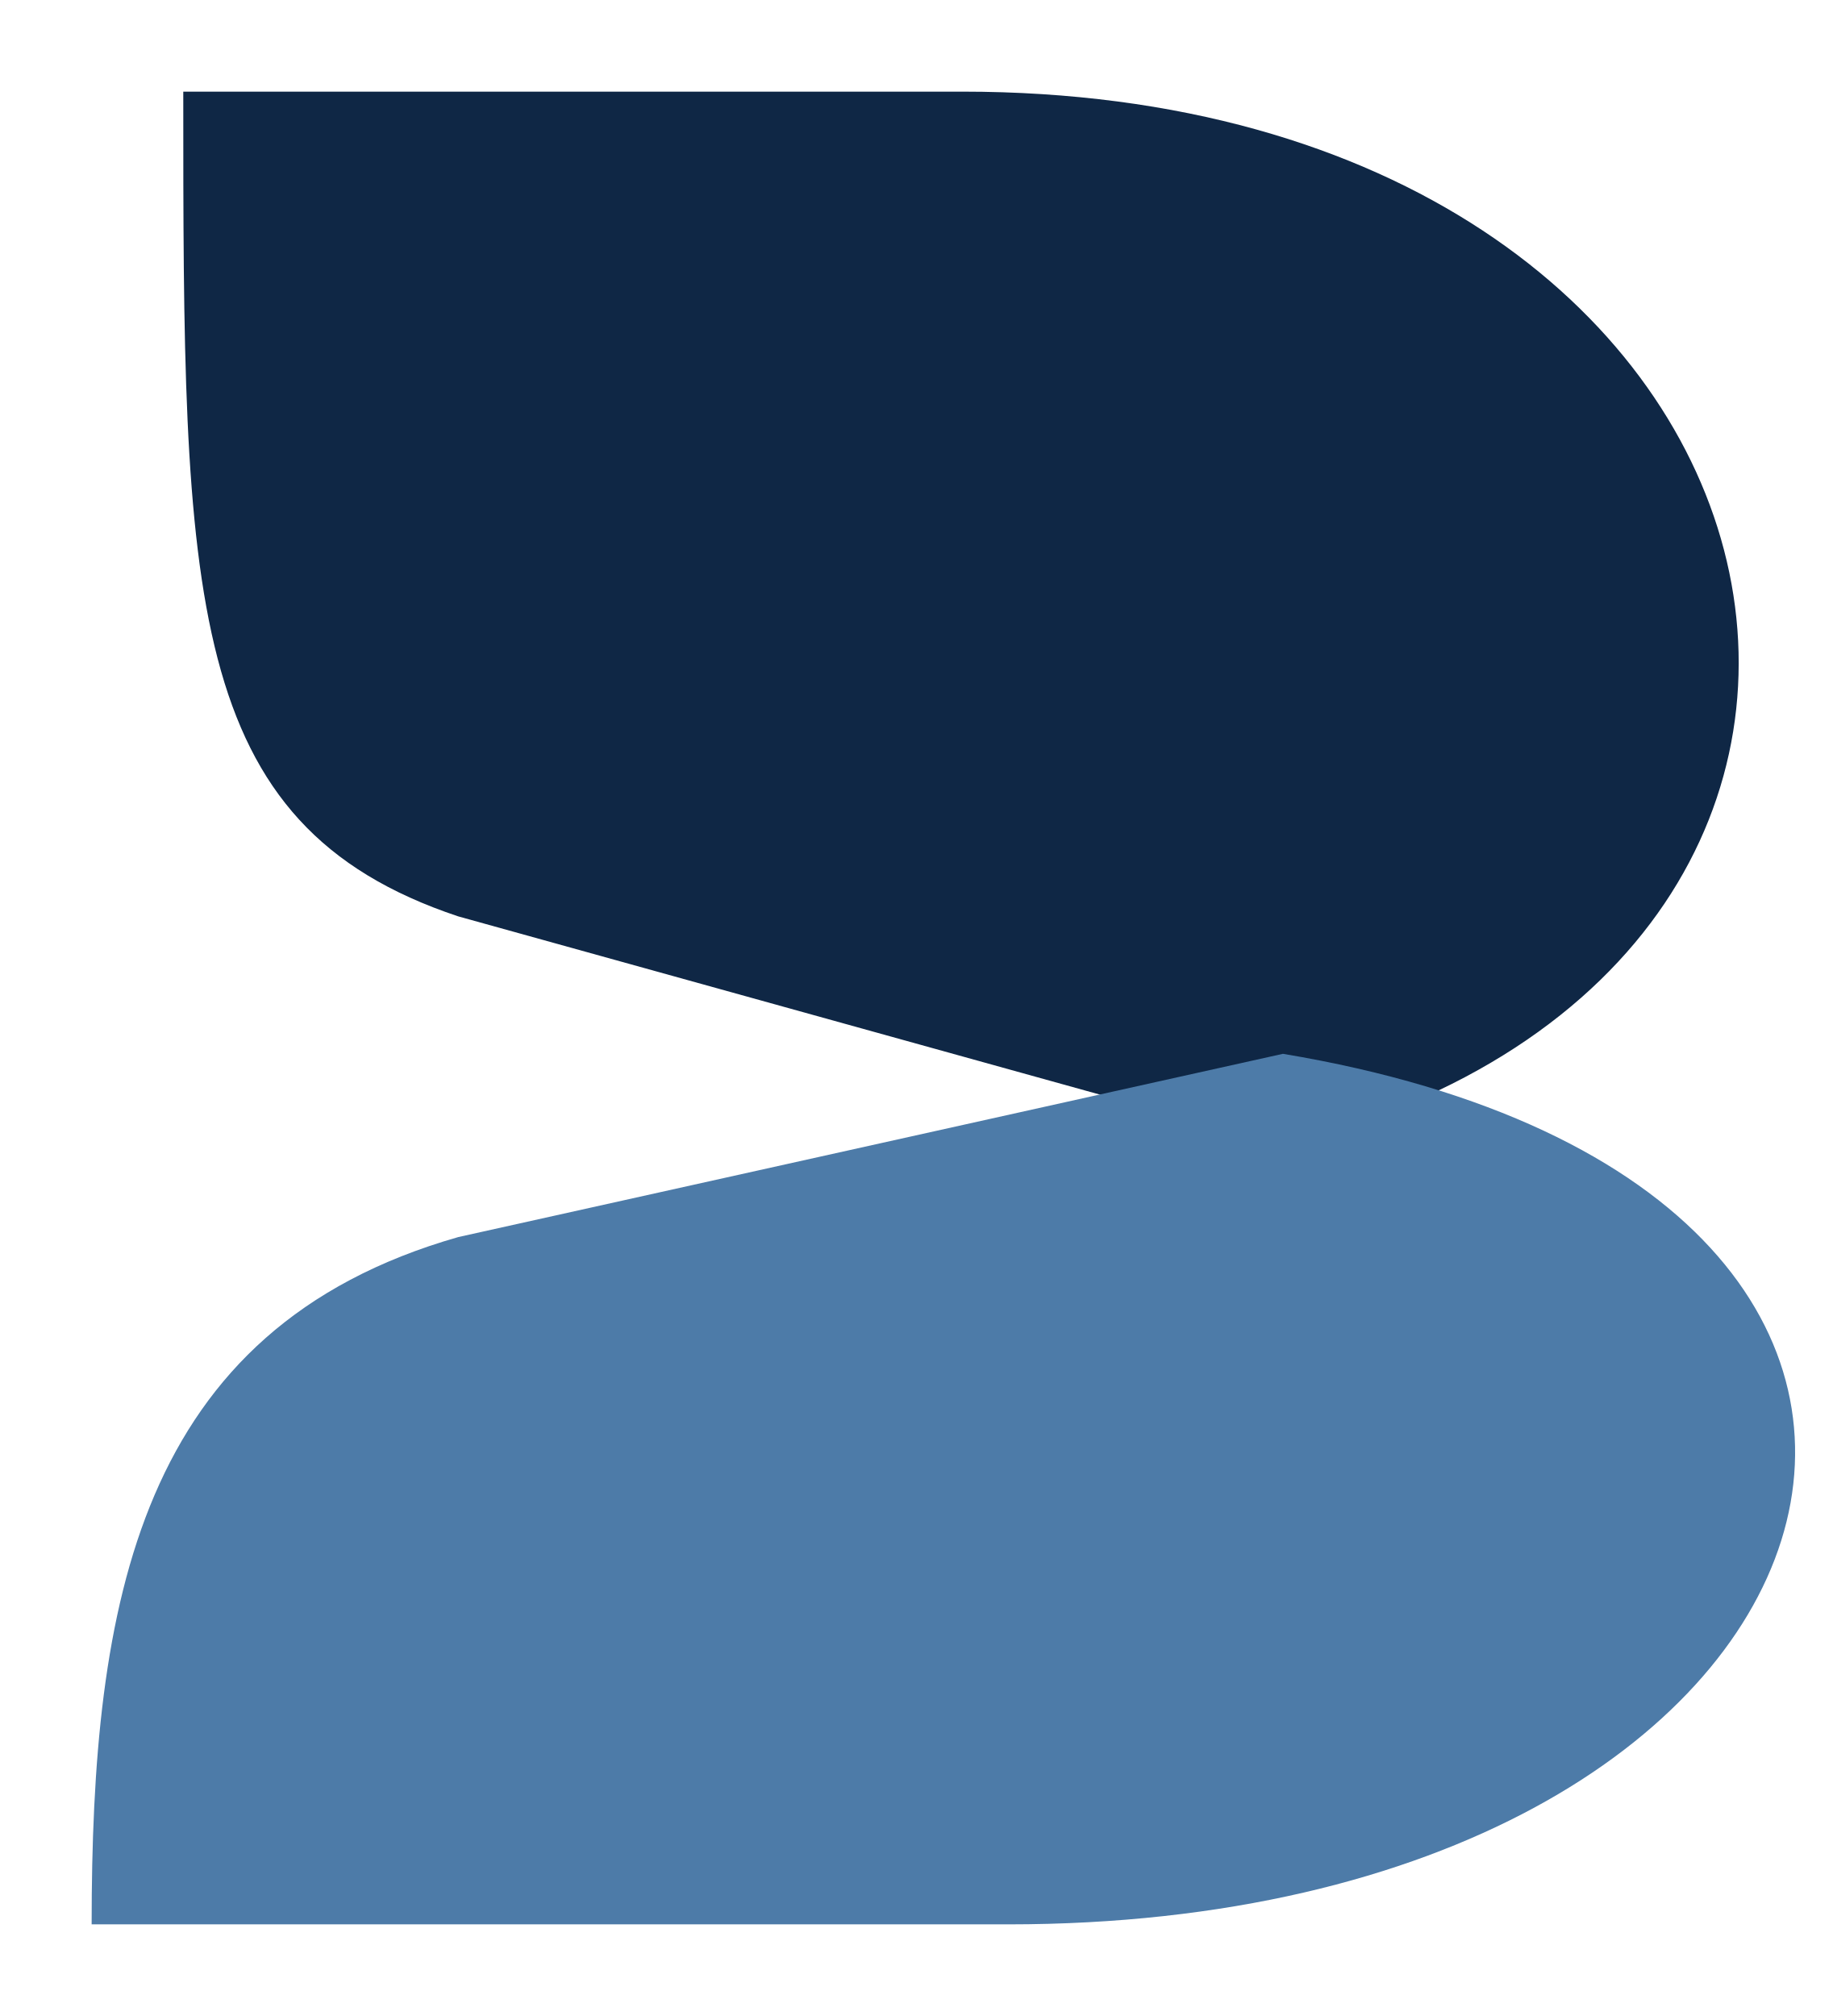
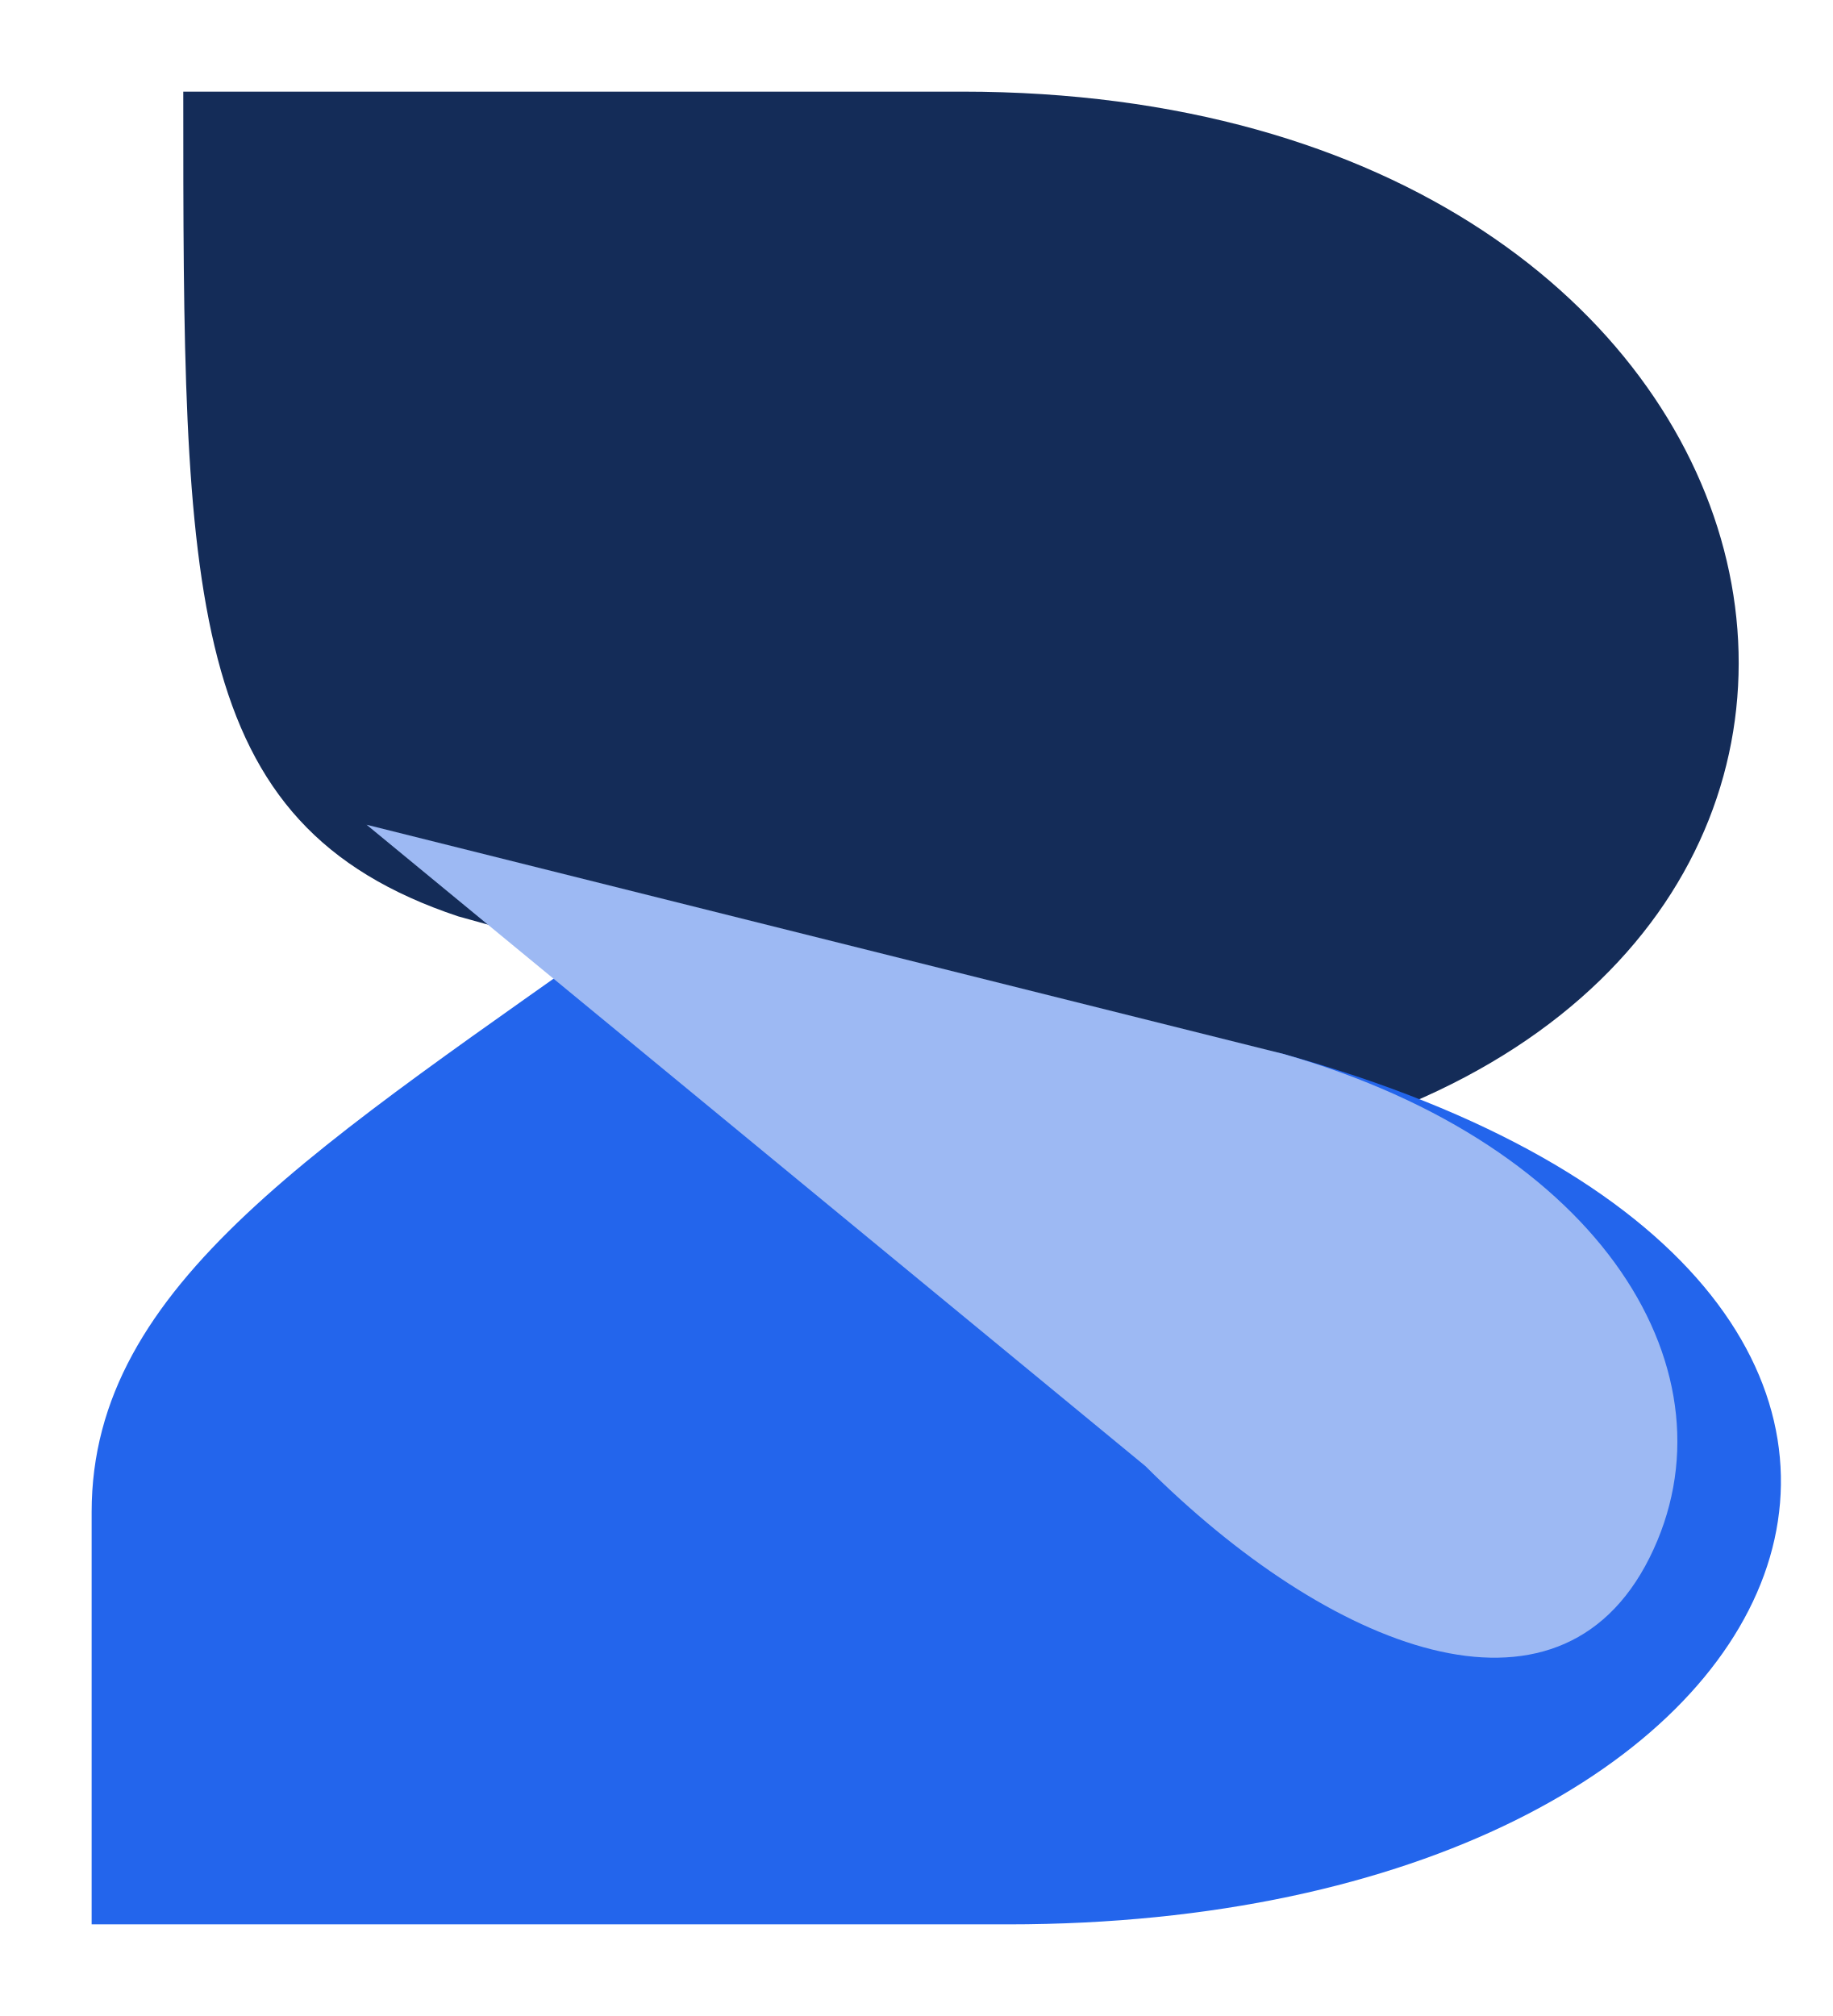
<svg xmlns="http://www.w3.org/2000/svg" viewBox="0 0 40 44">
-   <path fill="#0f2745" d="M4 2h17c19 0 23 19 7 23L10 20C4 18 4 13 4 2Z" />
-   <path fill="#4d7ba8" d="m28 23-18 4C3 29 2 35 2 42h20c19 0 24-16 6-19Z" />
+   <path fill="#142c58" d="M4 2h17c19 0 23 19 7 23L10 20C4 18 4 13 4 2Z" />
+   <path fill="#2365ec" d="m14 20 14 3c18 5 12 19-6 19H2v-9c0-5 5-8 12-13Z" />
+   <path fill="#9db9f3" d="m8 18 20 5c7 2 10 7 8 11-2 4-7 2-11-2L8 18Z" />
</svg>
